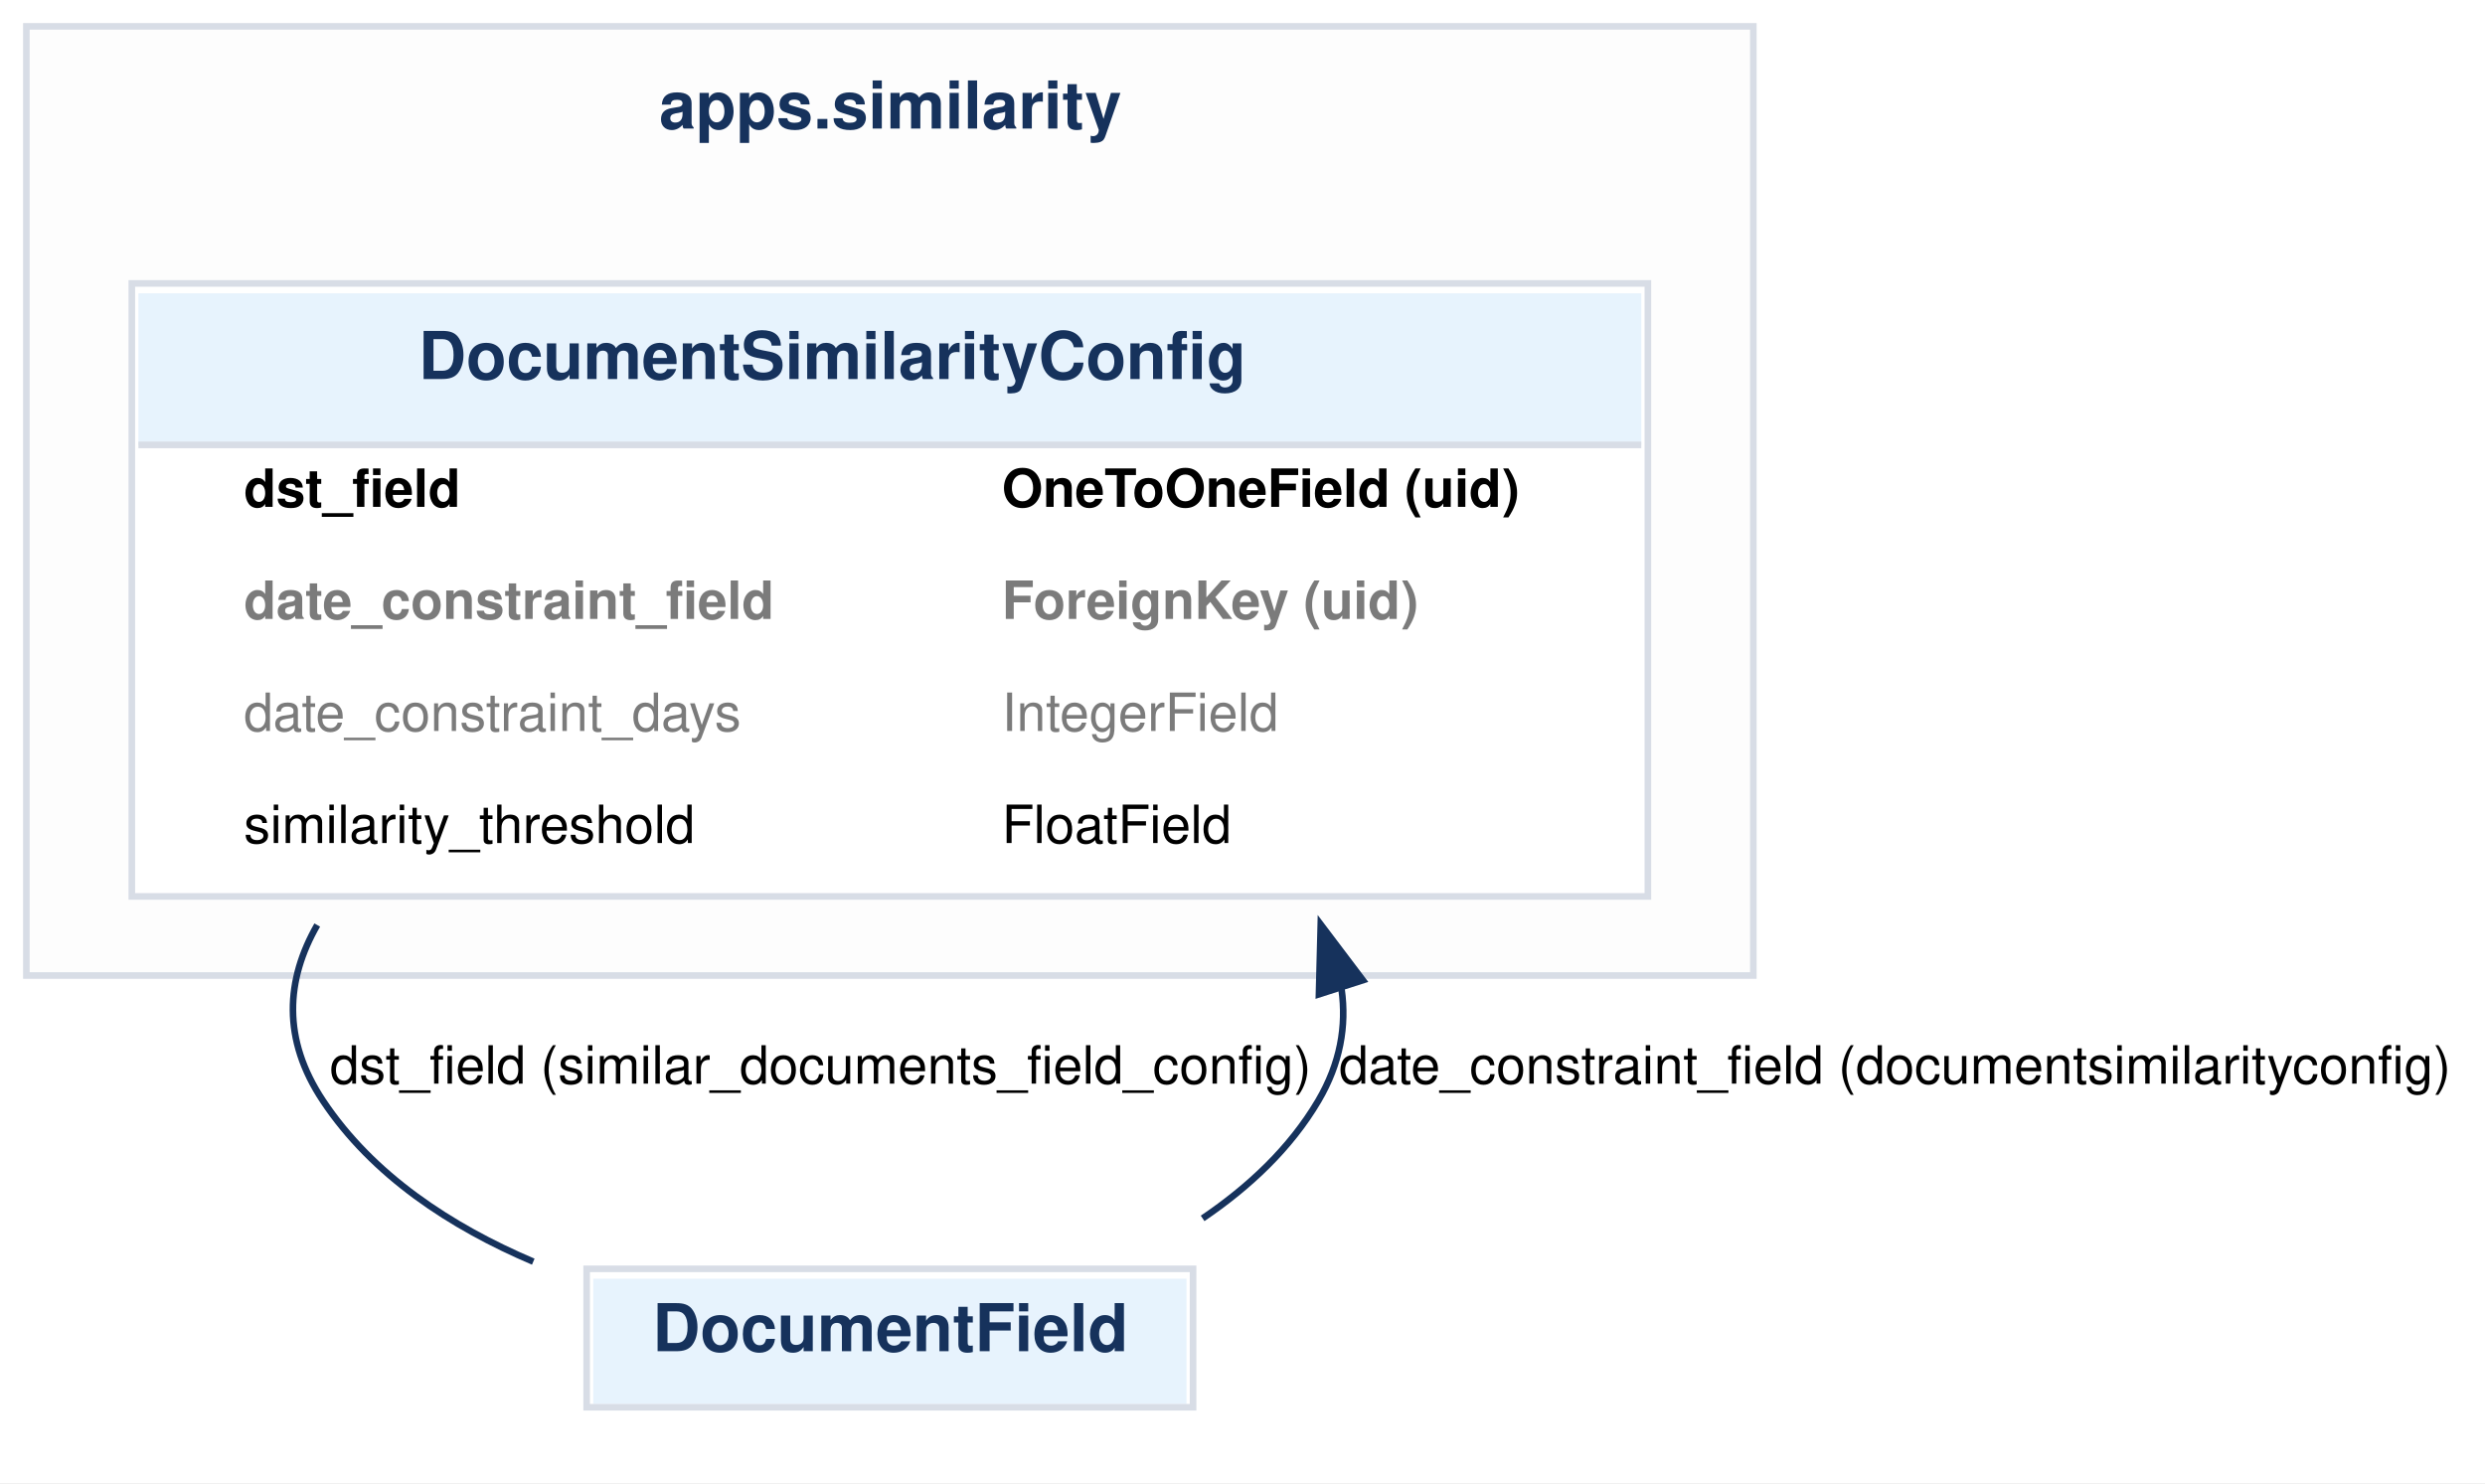
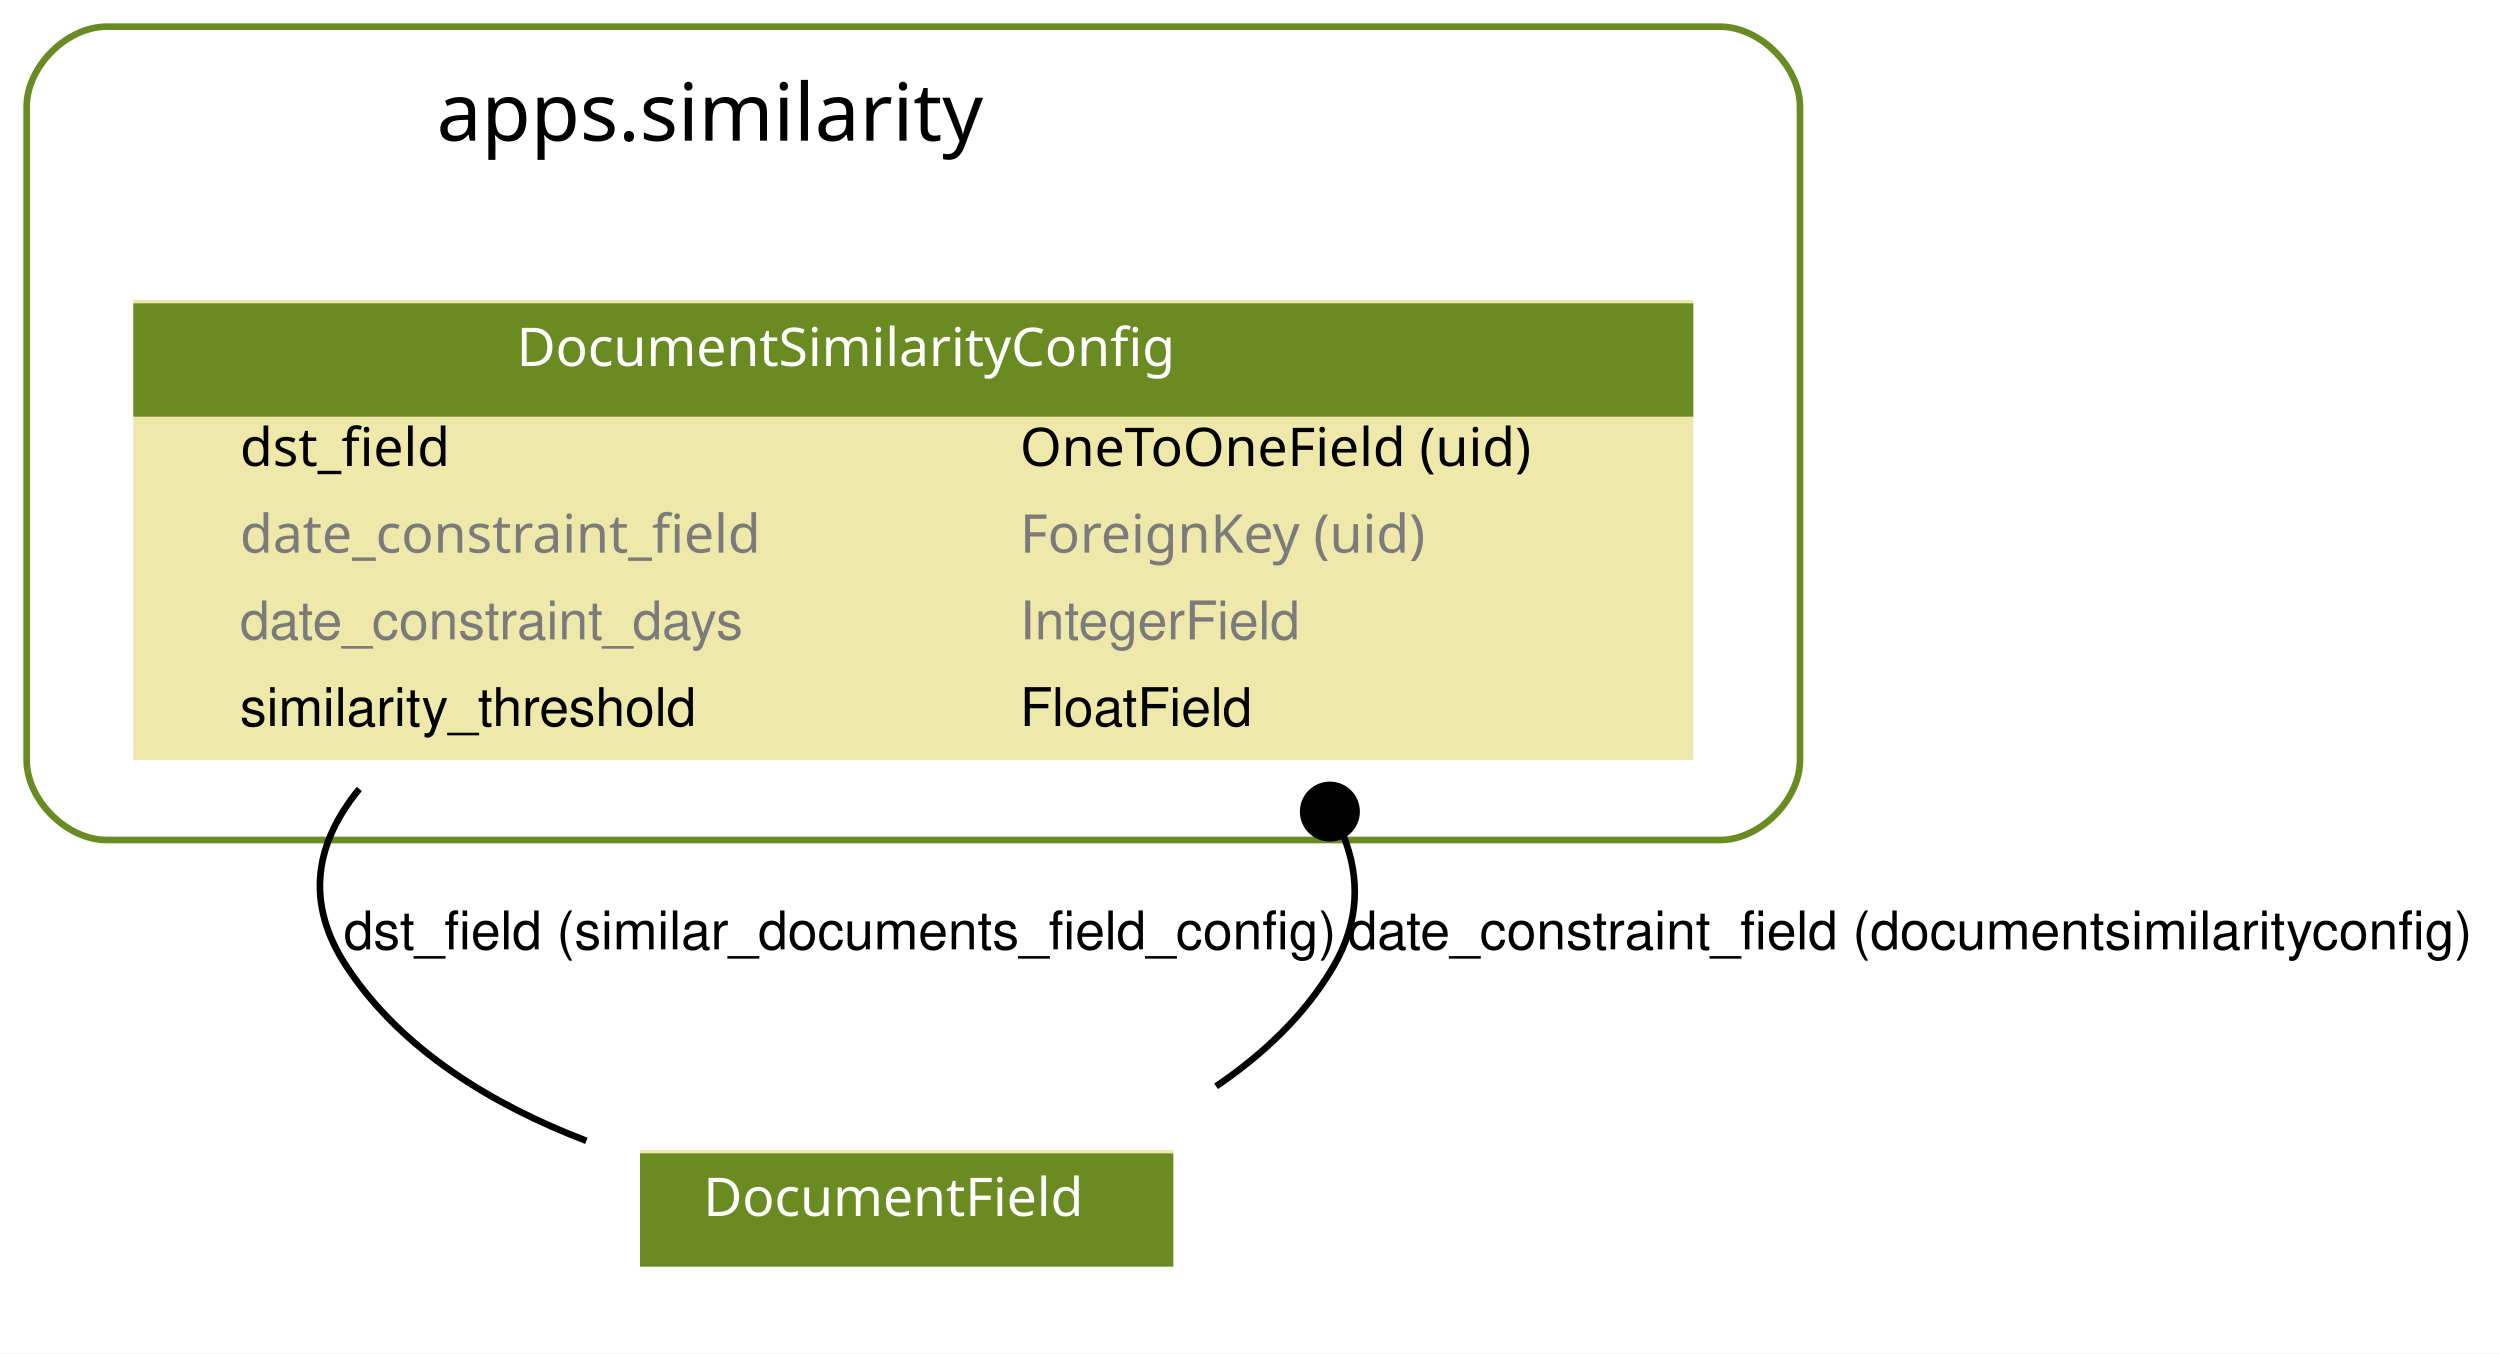
- <svg xmlns="http://www.w3.org/2000/svg" width="377pt" height="225pt" viewBox="0.00 0.00 377.00 225.00">
-   <g id="graph0" class="graph" transform="scale(1 1) rotate(0) translate(4 221)">
-     <polygon fill="#ffffff" stroke="transparent" points="-4,4 -4,-221 373,-221 373,4 -4,4" />
+ <svg xmlns="http://www.w3.org/2000/svg" width="375pt" height="203pt" viewBox="0.00 0.00 375.00 203.00">
+   <g id="graph0" class="graph" transform="scale(1 1) rotate(0) translate(4 199)">
+     <polygon fill="#ffffff" stroke="transparent" points="-4,4 -4,-199 371,-199 371,4 -4,4" />
    <g id="clust1" class="cluster">
-       <polygon fill="#fdfdfd" stroke="#d8dde6" points="0,-73 0,-217 262,-217 262,-73 0,-73" />
-       <text text-anchor="start" x="42" y="-201.5" font-family="Helvetica,sans-Serif" font-size="8.00" fill="#000000">          </text>
-       <text text-anchor="start" x="65" y="-201.5" font-family="Helvetica,sans-Serif" font-size="10.00" fill="#16325c">          </text>
-       <text text-anchor="start" x="96" y="-201.5" font-family="Helvetica,sans-Serif" font-weight="bold" font-size="10.00" fill="#16325c">apps.similarity</text>
-       <text text-anchor="start" x="166" y="-201.5" font-family="Helvetica,sans-Serif" font-size="10.00" fill="#16325c">          </text>
-       <text text-anchor="start" x="197" y="-201.5" font-family="Helvetica,sans-Serif" font-size="8.00" fill="#000000">          </text>
+       <path fill="none" stroke="#698b22" d="M12,-73C12,-73 254,-73 254,-73 260,-73 266,-79 266,-85 266,-85 266,-183 266,-183 266,-189 260,-195 254,-195 254,-195 12,-195 12,-195 6,-195 0,-189 0,-183 0,-183 0,-85 0,-85 0,-79 6,-73 12,-73" />
+       <text text-anchor="start" x="38.5" y="-177.9" font-family="Helvetica,sans-Serif" font-size="8.00" fill="#000000">          </text>
+       <text text-anchor="start" x="61.5" y="-177.9" font-family="Helvetica Bold" font-size="12.00" fill="#000000">          apps.similarity          </text>
+       <text text-anchor="start" x="204.5" y="-177.9" font-family="Helvetica,sans-Serif" font-size="8.00" fill="#000000">          </text>
    </g>
    <g id="node1" class="node">
-       <polygon fill="#ffffff" stroke="transparent" points="16,-85 16,-178 246,-178 246,-85 16,-85" />
-       <polygon fill="#e7f3fd" stroke="transparent" points="17,-153.5 17,-176.5 245,-176.5 245,-153.5 17,-153.5" />
-       <polyline fill="none" stroke="#d8dde6" points="17,-153.5 245,-153.5 " />
-       <text text-anchor="start" x="47.5" y="-163.5" font-family="Helvetica,sans-Serif" font-size="8.00" fill="#000000">     </text>
-       <text text-anchor="start" x="59.5" y="-163.5" font-family="Helvetica,sans-Serif" font-weight="bold" font-size="10.00" fill="#16325c">     DocumentSimilarityConfig     </text>
-       <text text-anchor="start" x="21" y="-144.1" font-family="Helvetica,sans-Serif" font-size="8.00" fill="#000000">     </text>
-       <text text-anchor="start" x="33" y="-144.1" font-family="Helvetica,sans-Serif" font-weight="bold" font-size="8.00" fill="#000000">dst_field</text>
-       <text text-anchor="start" x="68" y="-144.1" font-family="Helvetica,sans-Serif" font-size="8.00" fill="#000000">     </text>
-       <text text-anchor="start" x="136" y="-144.1" font-family="Helvetica,sans-Serif" font-size="8.00" fill="#000000">     </text>
-       <text text-anchor="start" x="148" y="-144.1" font-family="Helvetica,sans-Serif" font-weight="bold" font-size="8.00" fill="#000000">OneToOneField (uid)</text>
-       <text text-anchor="start" x="231" y="-144.1" font-family="Helvetica,sans-Serif" font-size="8.00" fill="#000000">     </text>
-       <text text-anchor="start" x="21" y="-127.1" font-family="Helvetica,sans-Serif" font-size="8.00" fill="#000000">     </text>
-       <text text-anchor="start" x="33" y="-127.1" font-family="Helvetica,sans-Serif" font-weight="bold" font-size="8.00" fill="#7b7b7b">date_constraint_field</text>
-       <text text-anchor="start" x="118" y="-127.1" font-family="Helvetica,sans-Serif" font-size="8.00" fill="#000000">     </text>
-       <text text-anchor="start" x="136" y="-127.1" font-family="Helvetica,sans-Serif" font-size="8.00" fill="#000000">     </text>
-       <text text-anchor="start" x="148" y="-127.1" font-family="Helvetica,sans-Serif" font-weight="bold" font-size="8.00" fill="#7b7b7b">ForeignKey (uid)</text>
-       <text text-anchor="start" x="215" y="-127.1" font-family="Helvetica,sans-Serif" font-size="8.00" fill="#000000">     </text>
-       <text text-anchor="start" x="21" y="-110.1" font-family="Helvetica,sans-Serif" font-size="8.00" fill="#000000">     </text>
-       <text text-anchor="start" x="33" y="-110.1" font-family="Helvetica,sans-Serif" font-size="8.00" fill="#7b7b7b">date_constraint_days</text>
-       <text text-anchor="start" x="109" y="-110.1" font-family="Helvetica,sans-Serif" font-size="8.00" fill="#000000">     </text>
-       <text text-anchor="start" x="136" y="-110.1" font-family="Helvetica,sans-Serif" font-size="8.00" fill="#000000">     </text>
-       <text text-anchor="start" x="148" y="-110.1" font-family="Helvetica,sans-Serif" font-size="8.00" fill="#7b7b7b">IntegerField</text>
-       <text text-anchor="start" x="191" y="-110.1" font-family="Helvetica,sans-Serif" font-size="8.00" fill="#000000">     </text>
-       <text text-anchor="start" x="21" y="-93.1" font-family="Helvetica,sans-Serif" font-size="8.00" fill="#000000">     </text>
-       <text text-anchor="start" x="33" y="-93.1" font-family="Helvetica,sans-Serif" font-size="8.00" fill="#000000">similarity_threshold</text>
-       <text text-anchor="start" x="101" y="-93.1" font-family="Helvetica,sans-Serif" font-size="8.00" fill="#000000">     </text>
-       <text text-anchor="start" x="136" y="-93.1" font-family="Helvetica,sans-Serif" font-size="8.00" fill="#000000">     </text>
-       <text text-anchor="start" x="148" y="-93.1" font-family="Helvetica,sans-Serif" font-size="8.00" fill="#000000">FloatField</text>
-       <text text-anchor="start" x="184" y="-93.1" font-family="Helvetica,sans-Serif" font-size="8.00" fill="#000000">     </text>
-       <polygon fill="none" stroke="#d8dde6" points="16,-85 16,-178 246,-178 246,-85 16,-85" />
+       <polygon fill="#eee8aa" stroke="transparent" points="16,-85 16,-154 250,-154 250,-85 16,-85" />
+       <polygon fill="#698b22" stroke="transparent" points="16,-136.5 16,-153.5 250,-153.5 250,-136.5 16,-136.5" />
+       <text text-anchor="start" x="59.5" y="-144.1" font-family="Helvetica,sans-Serif" font-size="8.00" fill="#000000">      </text>
+       <text text-anchor="start" x="73.5" y="-144.1" font-family="Helvetica Bold" font-size="8.00" fill="#ffffff">      DocumentSimilarityConfig      </text>
+       <text text-anchor="start" x="18" y="-129.1" font-family="Helvetica,sans-Serif" font-size="8.00" fill="#000000">      </text>
+       <text text-anchor="start" x="32" y="-129.1" font-family="Helvetica Bold" font-size="8.00" fill="#000000">dst_field</text>
+       <text text-anchor="start" x="67" y="-129.1" font-family="Helvetica,sans-Serif" font-size="8.00" fill="#000000">      </text>
+       <text text-anchor="start" x="135" y="-129.1" font-family="Helvetica,sans-Serif" font-size="8.00" fill="#000000">      </text>
+       <text text-anchor="start" x="149" y="-129.1" font-family="Helvetica Bold" font-size="8.00" fill="#000000">OneToOneField (uid)</text>
+       <text text-anchor="start" x="234" y="-129.1" font-family="Helvetica,sans-Serif" font-size="8.00" fill="#000000">      </text>
+       <text text-anchor="start" x="18" y="-116.1" font-family="Helvetica,sans-Serif" font-size="8.00" fill="#000000">      </text>
+       <text text-anchor="start" x="32" y="-116.1" font-family="Helvetica Bold" font-size="8.00" fill="#7b7b7b">date_constraint_field</text>
+       <text text-anchor="start" x="117" y="-116.1" font-family="Helvetica,sans-Serif" font-size="8.00" fill="#000000">      </text>
+       <text text-anchor="start" x="135" y="-116.1" font-family="Helvetica,sans-Serif" font-size="8.00" fill="#000000">      </text>
+       <text text-anchor="start" x="149" y="-116.1" font-family="Helvetica Bold" font-size="8.00" fill="#7b7b7b">ForeignKey (uid)</text>
+       <text text-anchor="start" x="216" y="-116.1" font-family="Helvetica,sans-Serif" font-size="8.00" fill="#000000">      </text>
+       <text text-anchor="start" x="18" y="-103.1" font-family="Helvetica,sans-Serif" font-size="8.00" fill="#000000">      </text>
+       <text text-anchor="start" x="32" y="-103.1" font-family="Helvetica " font-size="8.00" fill="#7b7b7b">date_constraint_days</text>
+       <text text-anchor="start" x="111" y="-103.1" font-family="Helvetica,sans-Serif" font-size="8.00" fill="#000000">      </text>
+       <text text-anchor="start" x="135" y="-103.1" font-family="Helvetica,sans-Serif" font-size="8.00" fill="#000000">      </text>
+       <text text-anchor="start" x="149" y="-103.1" font-family="Helvetica " font-size="8.00" fill="#7b7b7b">IntegerField</text>
+       <text text-anchor="start" x="192" y="-103.1" font-family="Helvetica,sans-Serif" font-size="8.00" fill="#000000">      </text>
+       <text text-anchor="start" x="18" y="-90.1" font-family="Helvetica,sans-Serif" font-size="8.00" fill="#000000">      </text>
+       <text text-anchor="start" x="32" y="-90.1" font-family="Helvetica " font-size="8.00" fill="#000000">similarity_threshold</text>
+       <text text-anchor="start" x="102" y="-90.1" font-family="Helvetica,sans-Serif" font-size="8.00" fill="#000000">      </text>
+       <text text-anchor="start" x="135" y="-90.1" font-family="Helvetica,sans-Serif" font-size="8.00" fill="#000000">      </text>
+       <text text-anchor="start" x="149" y="-90.1" font-family="Helvetica " font-size="8.00" fill="#000000">FloatField</text>
+       <text text-anchor="start" x="185" y="-90.1" font-family="Helvetica,sans-Serif" font-size="8.00" fill="#000000">      </text>
    </g>
    <g id="node2" class="node">
-       <polygon fill="#ffffff" stroke="transparent" points="85,-7.5 85,-28.5 177,-28.5 177,-7.5 85,-7.5" />
-       <polygon fill="#e7f3fd" stroke="transparent" points="86,-8 86,-27 176,-27 176,-8 86,-8" />
-       <text text-anchor="start" x="90" y="-16" font-family="Helvetica,sans-Serif" font-size="8.00" fill="#000000">  </text>
-       <text text-anchor="start" x="95" y="-16" font-family="Helvetica,sans-Serif" font-weight="bold" font-size="10.00" fill="#16325c">DocumentField</text>
-       <text text-anchor="start" x="167" y="-16" font-family="Helvetica,sans-Serif" font-size="8.00" fill="#000000">  </text>
-       <polygon fill="none" stroke="#d8dde6" points="85,-7.5 85,-28.5 177,-28.5 177,-7.5 85,-7.5" />
+       <polygon fill="#eee8aa" stroke="transparent" points="92,-9.5 92,-26.5 172,-26.5 172,-9.5 92,-9.5" />
+       <polygon fill="#698b22" stroke="transparent" points="92,-9 92,-26 172,-26 172,-9 92,-9" />
+       <text text-anchor="start" x="96.5" y="-16.6" font-family="Helvetica,sans-Serif" font-size="8.00" fill="#000000">  </text>
+       <text text-anchor="start" x="101.5" y="-16.6" font-family="Helvetica Bold" font-size="8.00" fill="#ffffff">DocumentField</text>
+       <text text-anchor="start" x="162.5" y="-16.6" font-family="Helvetica,sans-Serif" font-size="8.00" fill="#000000">  </text>
    </g>
    <g id="edge1" class="edge">
-       <path fill="none" stroke="#16325c" d="M44.128,-80.66C39.372,-72.349 38.764,-63.37 45,-54 52.532,-42.681 64.381,-34.914 76.902,-29.587" />
-       <text text-anchor="middle" x="120.5" y="-56.6" font-family="Helvetica,sans-Serif" font-size="8.00" fill="#000000"> dst_field (similar_documents_field_config)</text>
+       <path fill="none" stroke="#000000" d="M49.893,-80.656C43.406,-72.741 41.539,-63.798 48,-54 56.297,-41.417 70.004,-33.215 83.963,-27.876" />
+       <text text-anchor="middle" x="122" y="-56.6" font-family="Helvetica,sans-Serif" font-size="8.00" fill="#000000">dst_field (similar_documents_field_config)</text>
    </g>
    <g id="edge2" class="edge">
-       <path fill="none" stroke="#16325c" d="M199.53,-70.901C200.31,-65.348 199.34,-59.673 196,-54 191.74,-46.776 185.46,-40.9 178.45,-36.152" />
-       <polygon fill="#16325c" stroke="#16325c" points="196.096,-70.148 196.37,-80.739 202.761,-72.288 196.096,-70.148" />
-       <text text-anchor="middle" x="283.5" y="-56.6" font-family="Helvetica,sans-Serif" font-size="8.00" fill="#000000"> date_constraint_field (documentsimilarityconfig)</text>
+       <path fill="none" stroke="#000000" d="M197.53,-73.595C200.01,-67.35 199.95,-60.754 196,-54 191.75,-46.737 185.44,-40.826 178.41,-36.053" />
+       <ellipse fill="#000000" stroke="#000000" cx="195.481" cy="-77.261" rx="4" ry="4" />
+       <text text-anchor="middle" x="282.5" y="-56.6" font-family="Helvetica,sans-Serif" font-size="8.00" fill="#000000">date_constraint_field (documentsimilarityconfig)</text>
    </g>
  </g>
</svg>
